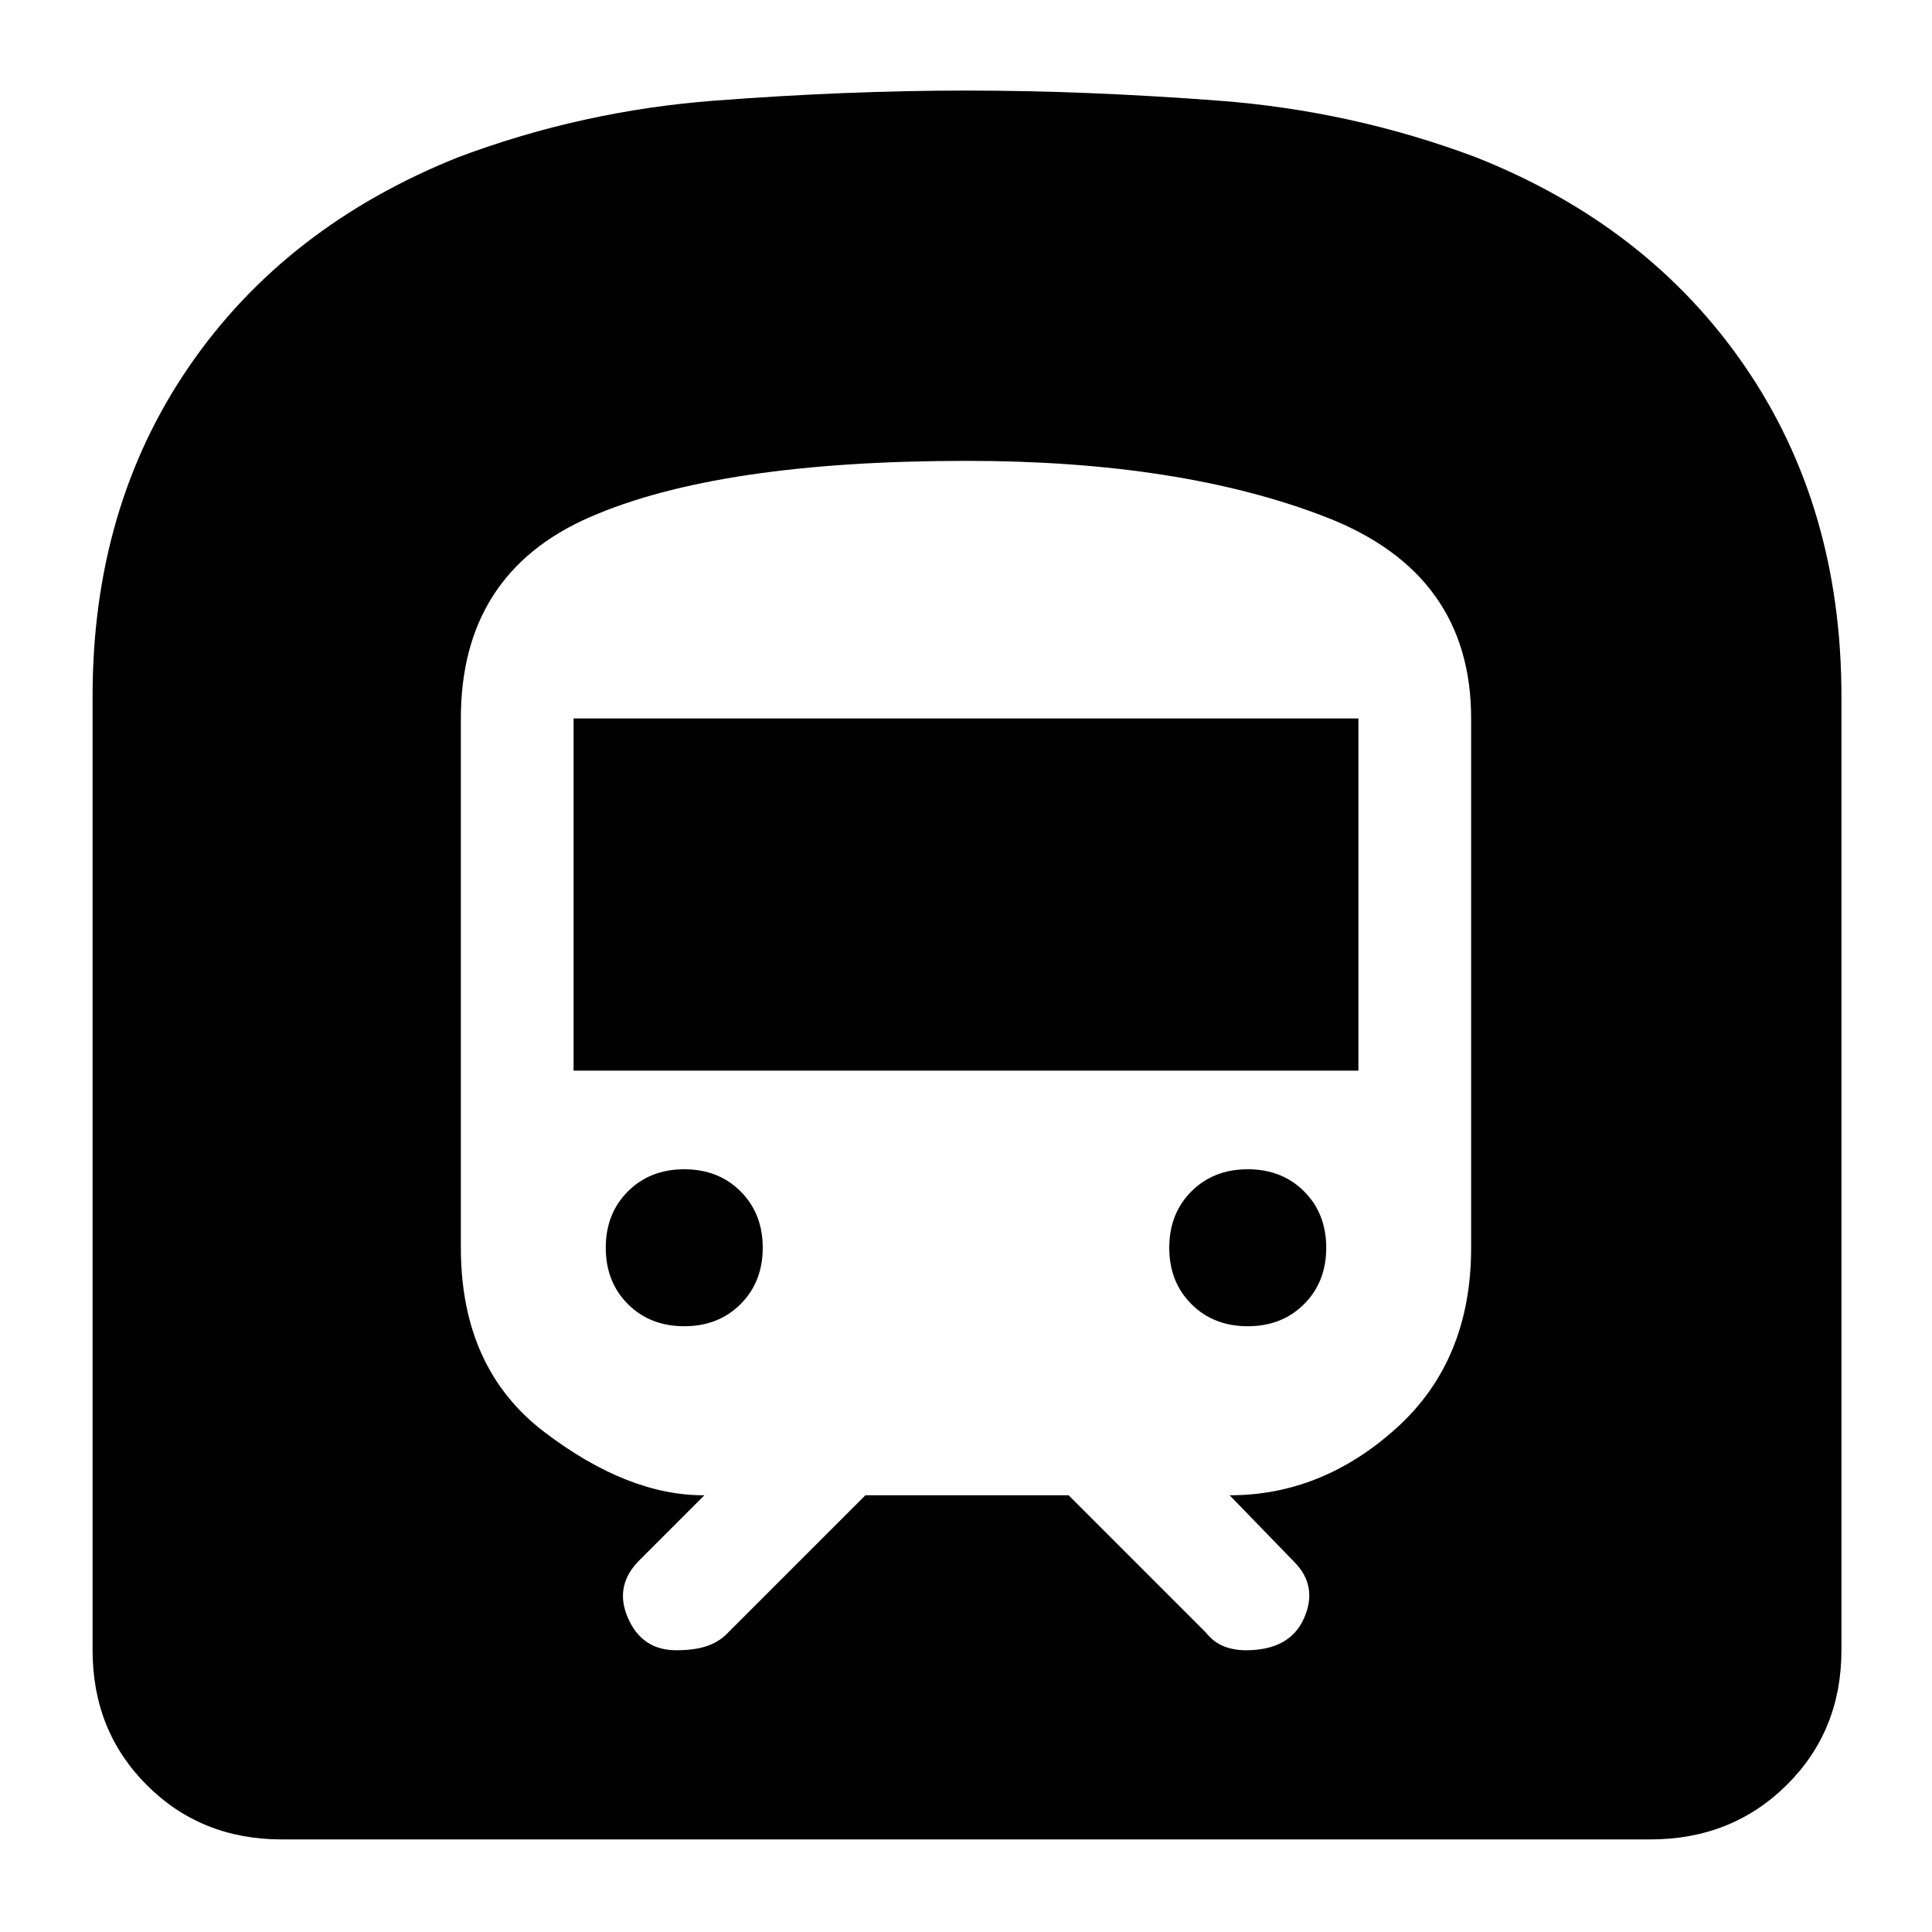
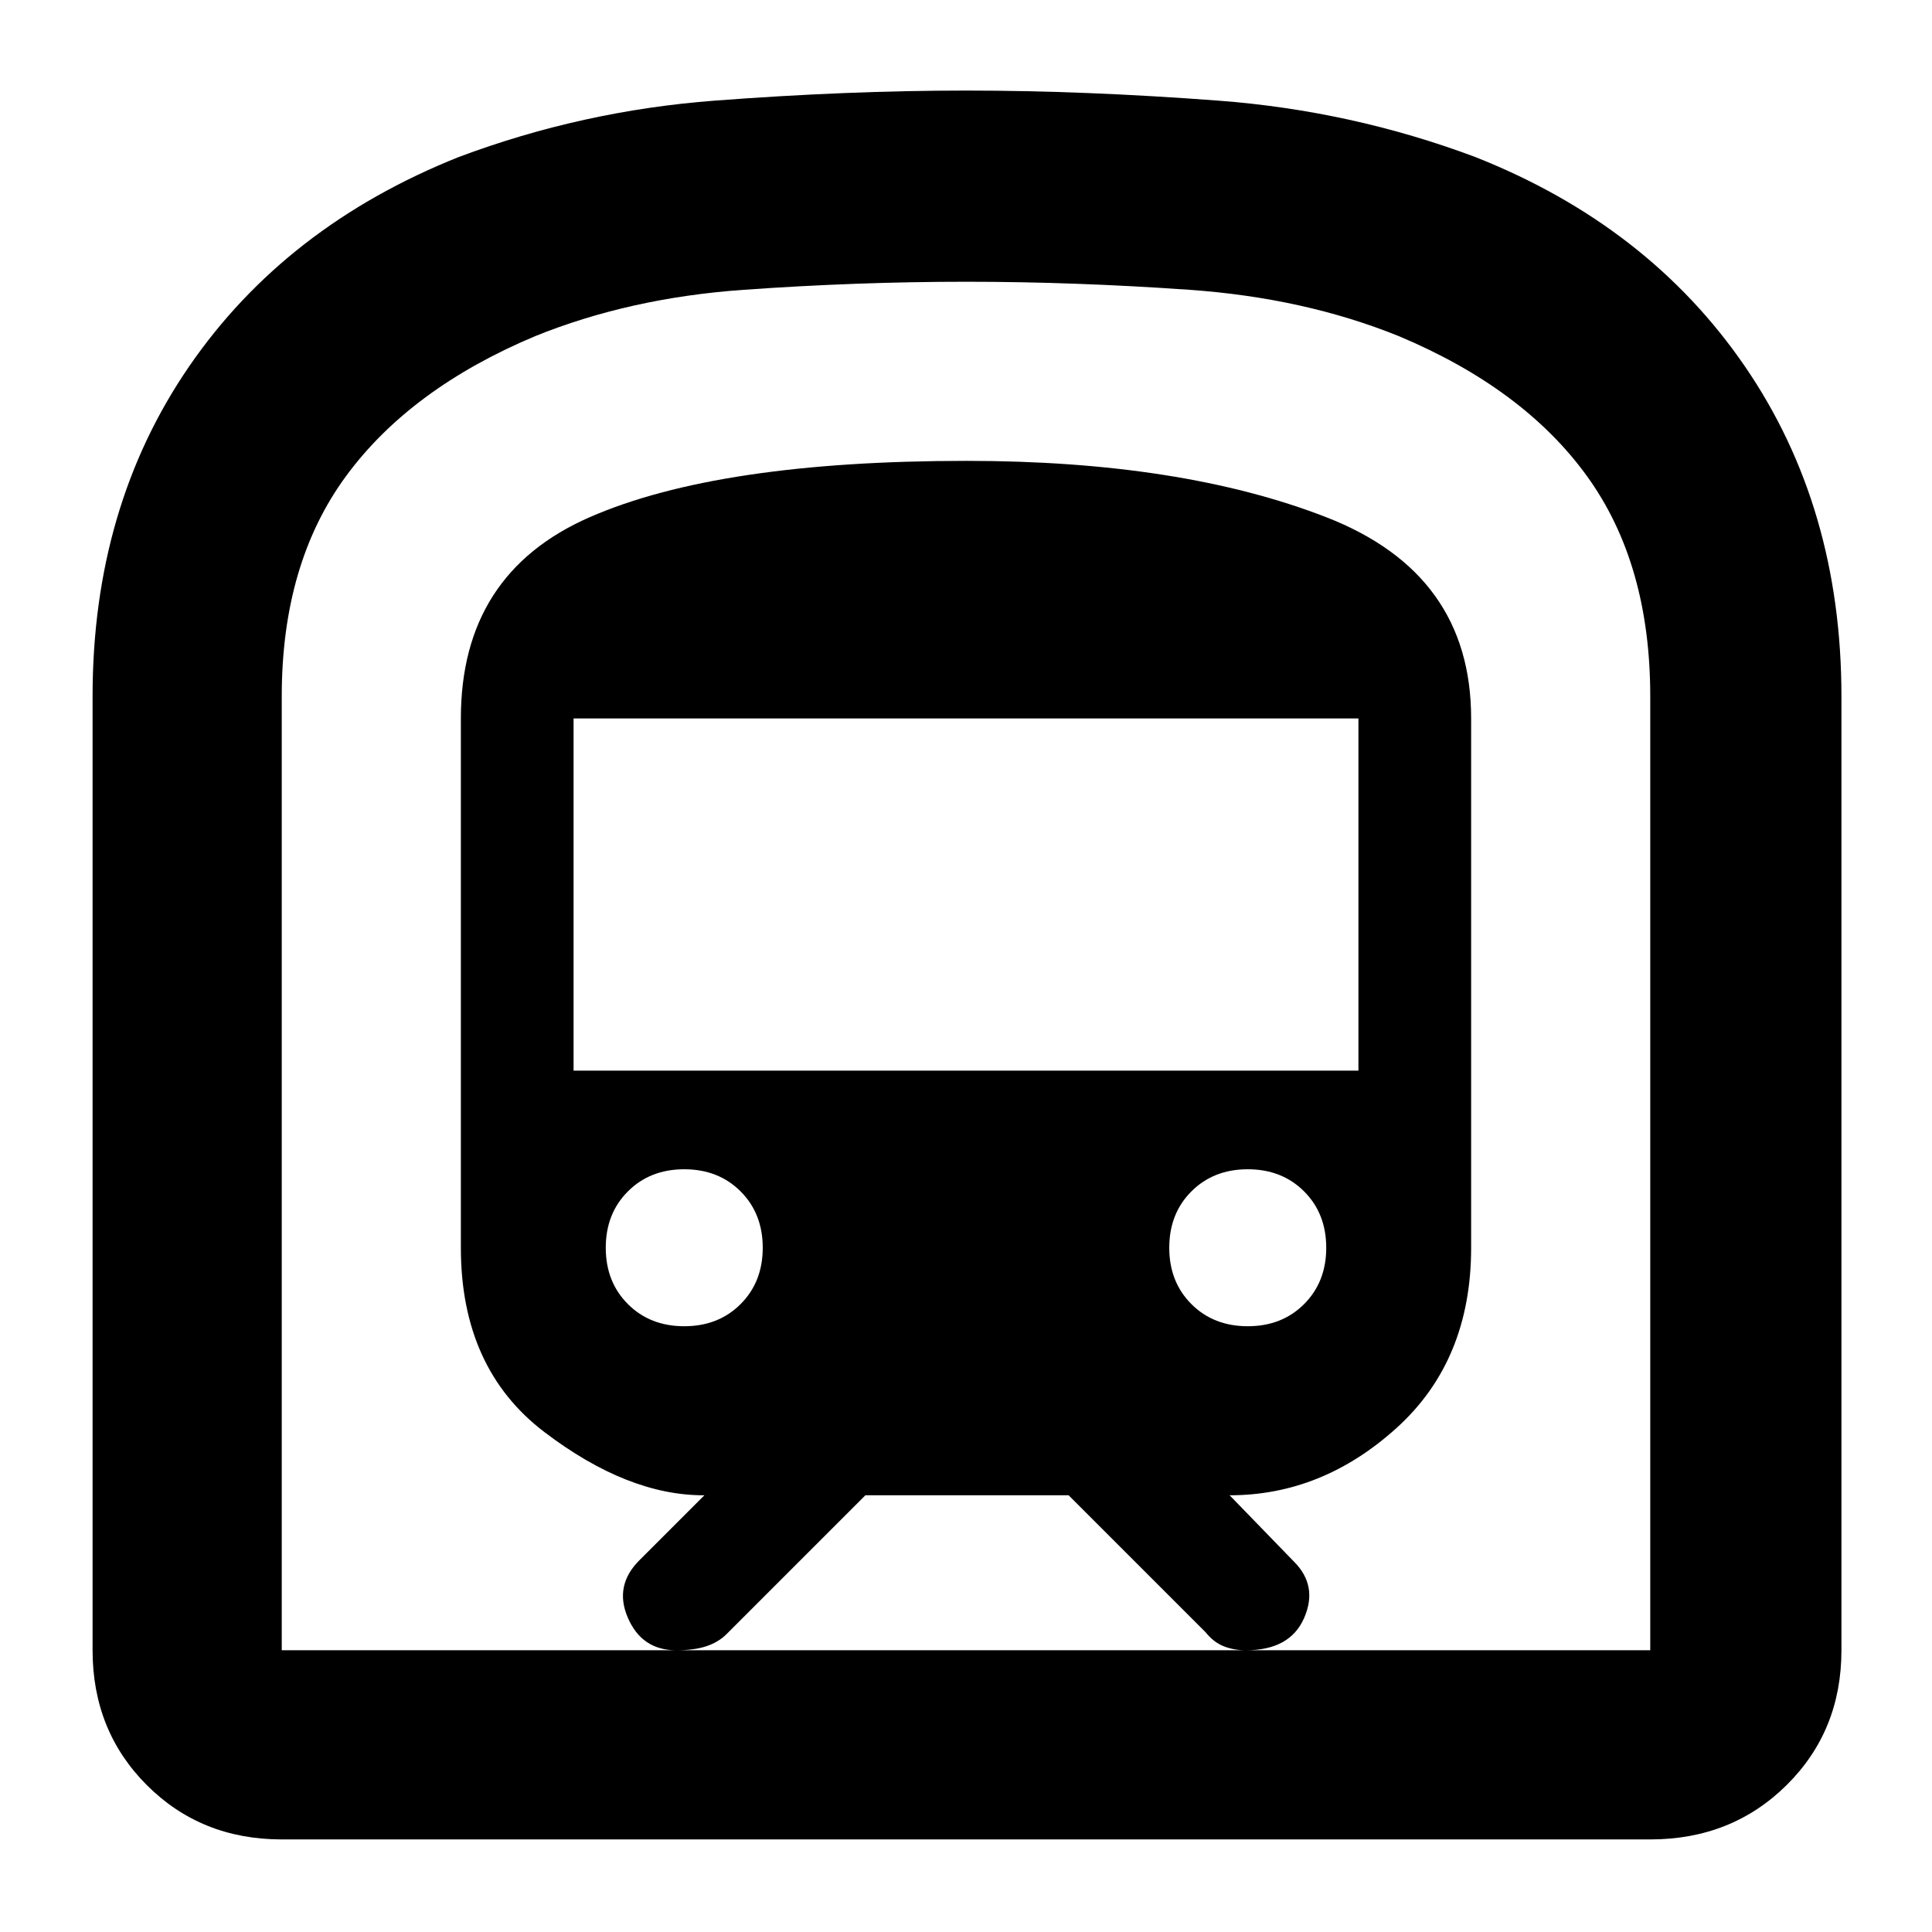
<svg xmlns="http://www.w3.org/2000/svg" viewBox="0 -960 960 960">
-   <path d="M46-140v-474q0-94 47.9-163.82Q141.81-847.63 228-882q61.39-23 127.19-28Q421-915 480-915t125.31 5q66.3 5 127.69 28 86 34 134 104t48 164v474q0 40.05-27.27 67.03Q860.46-46 820-46H140q-40.05 0-67.03-26.97Q46-99.95 46-140Zm239-288v-175h390v175H285Zm307 116q-11-11-11-28t11-28q11-11 28-11t28 11q11 11 11 28t-11 28q-11 11-28 11t-28-11Zm-280 0q-11-11-11-28t11-28q11-11 28-11t28 11q11 11 11 28t-11 28q-11 11-28 11t-28-11ZM140-140h680v-474q0-66-31.5-109.5T695-793q-47-19-104-23t-111-4q-54 0-110.5 4T266-793q-62 26-94 69.5T140-614v474Zm290-77h101l68 68q4 5 9 7t11.08 2Q641-140 648-156t-5-28l-32-33q46 0 83-33.5t37-89.5v-263q0-72-72-100t-178.72-28Q357-731 293-703t-64 100v263q0 60 41.5 91.58T350-217l-32 32q-13 12.73-6.02 28.86Q318.95-140 336-140q9 0 15-2t10-6l69-69Zm-290 77v-474q0-66 32-109.5t94-69.5q47-19 103.5-23t110.5-4q54 0 111 4t104 23q62 26 93.5 69.5T820-614v474H140Z" />
+   <path d="M46-140v-474q0-94 47.9-163.82Q141.81-847.63 228-882q61.39-23 127.19-28Q421-915 480-915t125.31 5q66.3 5 127.69 28 86 34 134 104t48 164v474q0 40.05-27.27 67.03Q860.46-46 820-46H140q-40.05 0-67.03-26.97Q46-99.95 46-140Zm239-288v-175h390v175H285Zm307 116q-11-11-11-28t11-28q11-11 28-11t28 11q11 11 11 28t-11 28q-11 11-28 11t-28-11Zm-280 0q-11-11-11-28t11-28q11-11 28-11t28 11q11 11 11 28t-11 28q-11 11-28 11t-28-11ZM140-140h680v-474q0-66-31.5-109.5T695-793q-47-19-104-23t-111-4q-54 0-110.5 4T266-793q-62 26-94 69.5T140-614v474Zm290-77h101l68 68q4 5 9 7t11.08 2Q641-140 648-156t-5-28l-32-33q46 0 83-33.5t37-89.5v-263q0-72-72-100t-178.72-28Q357-731 293-703t-64 100v263q0 60 41.5 91.58T350-217l-32 32q-13 12.73-6.02 28.86Q318.95-140 336-140q9 0 15-2t10-6l69-69Zm-290 77h680-680Z" />
</svg>
